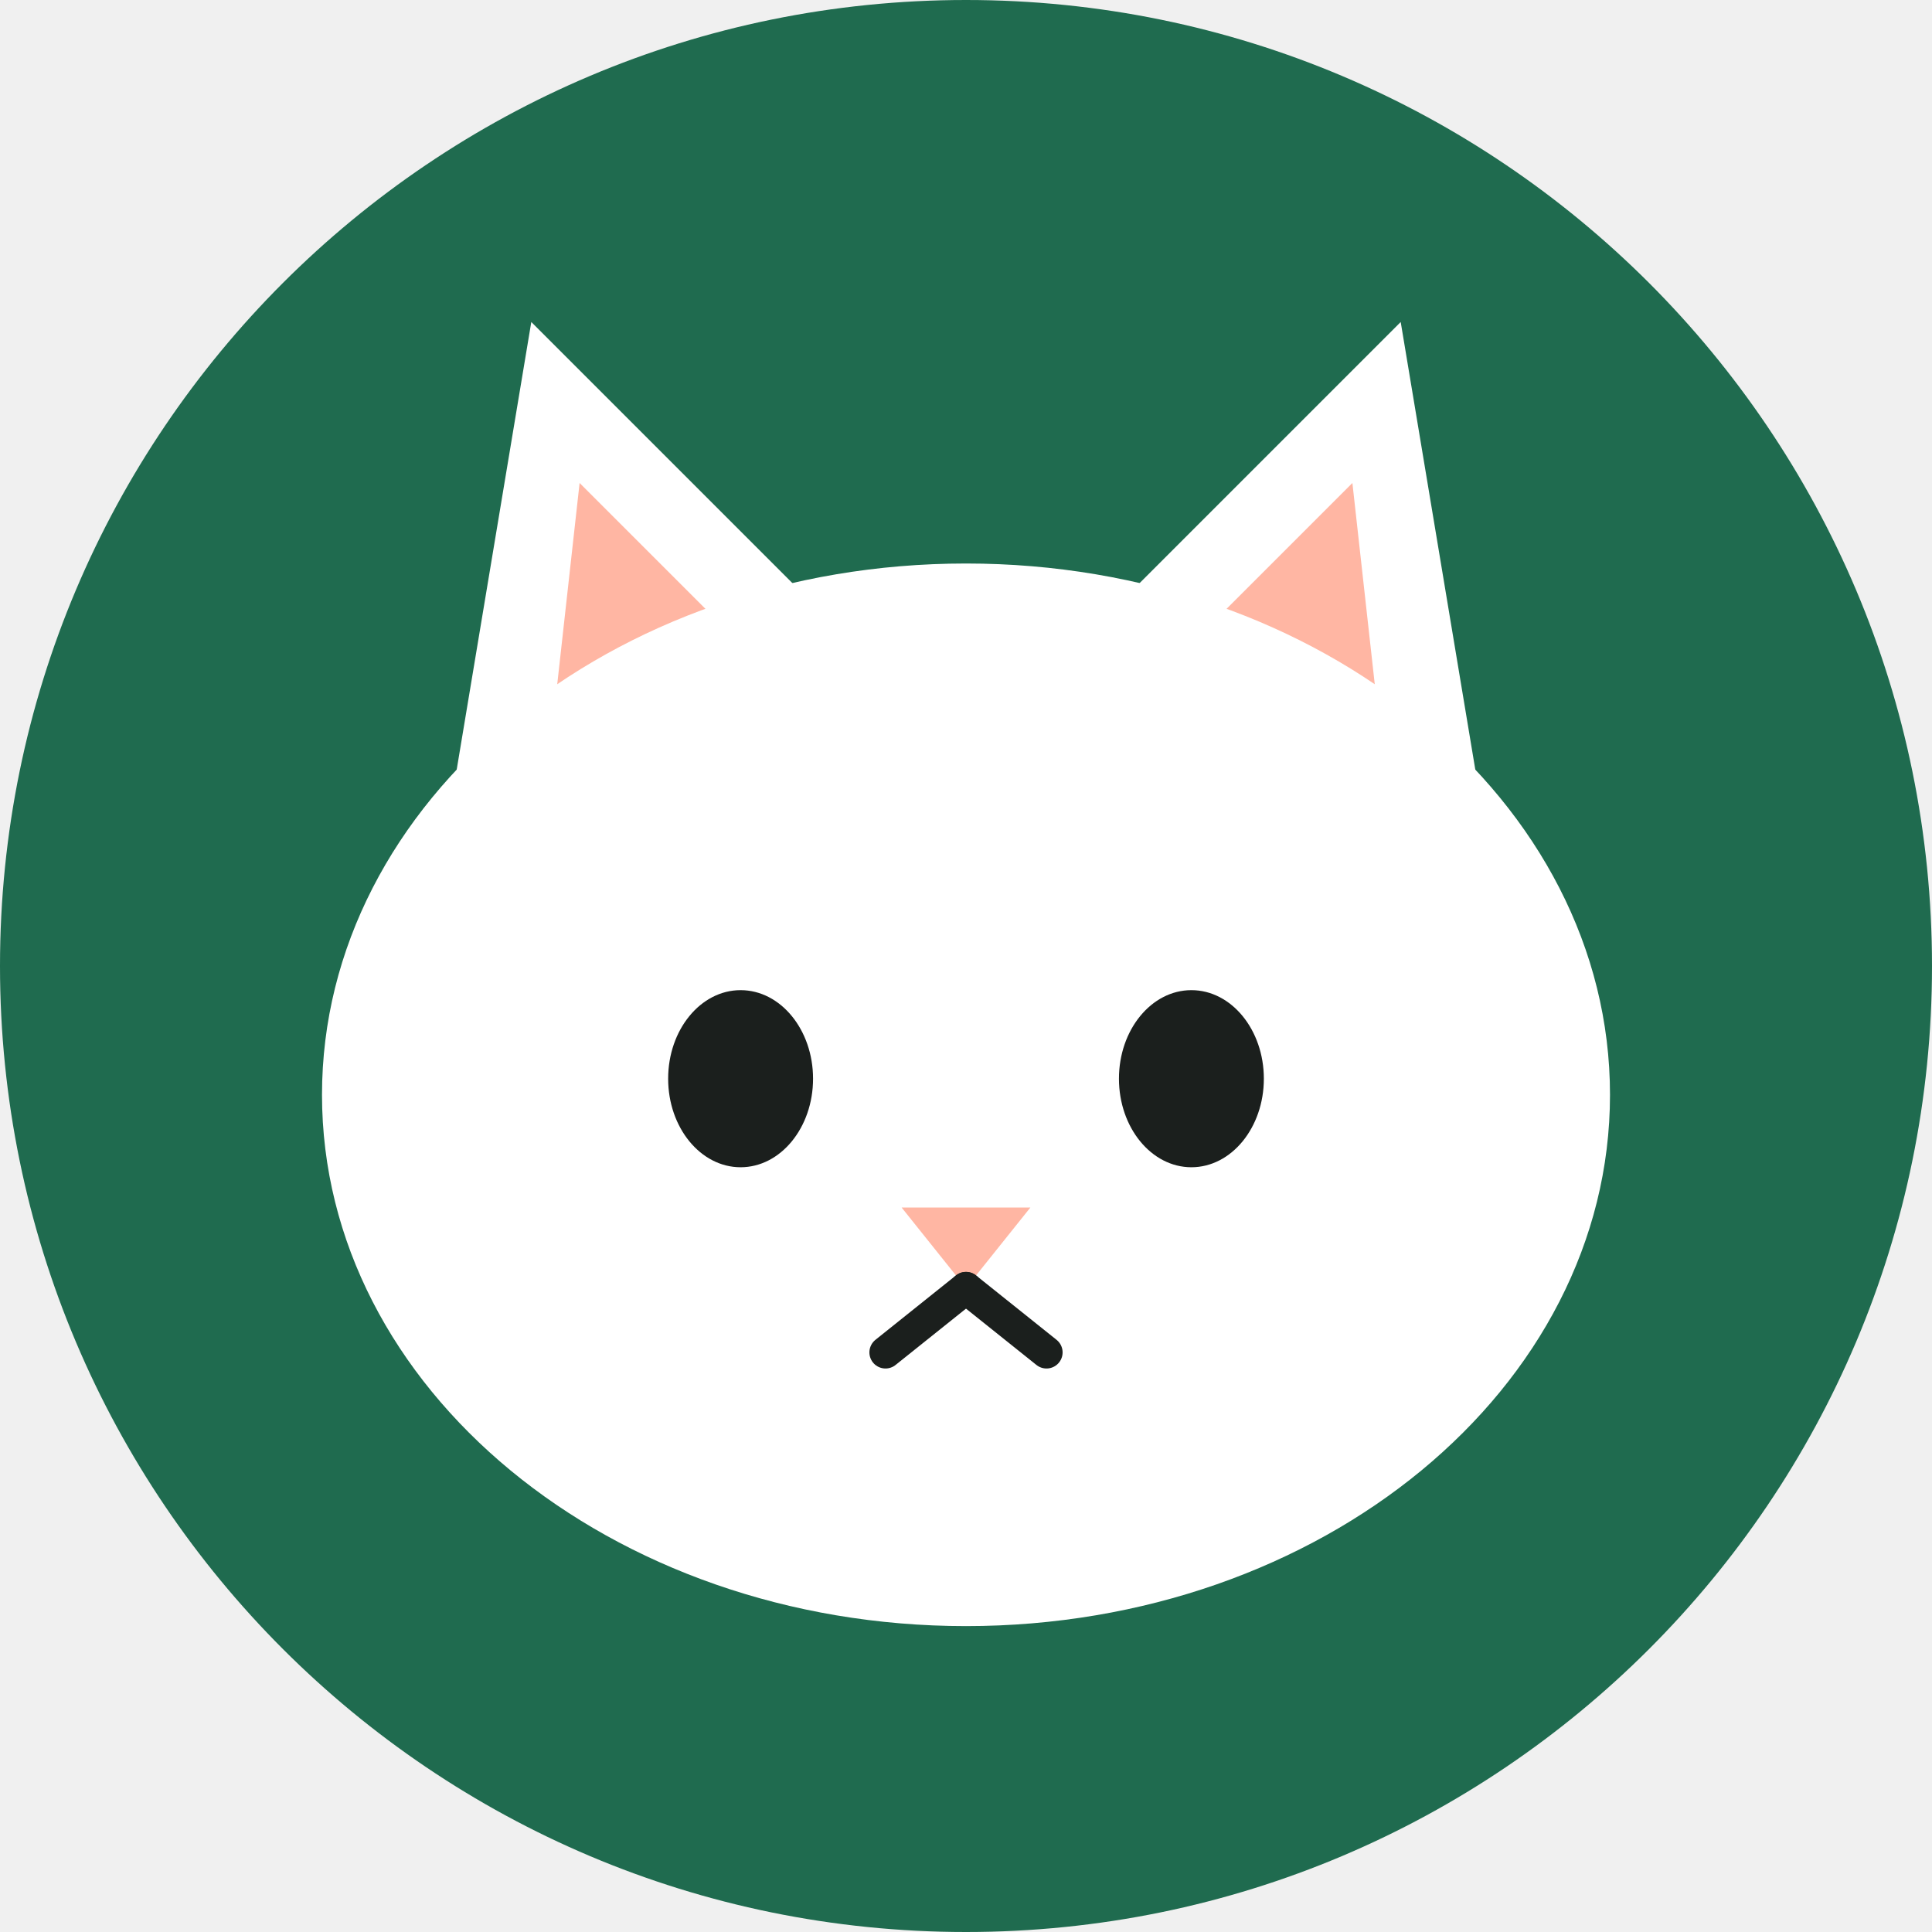
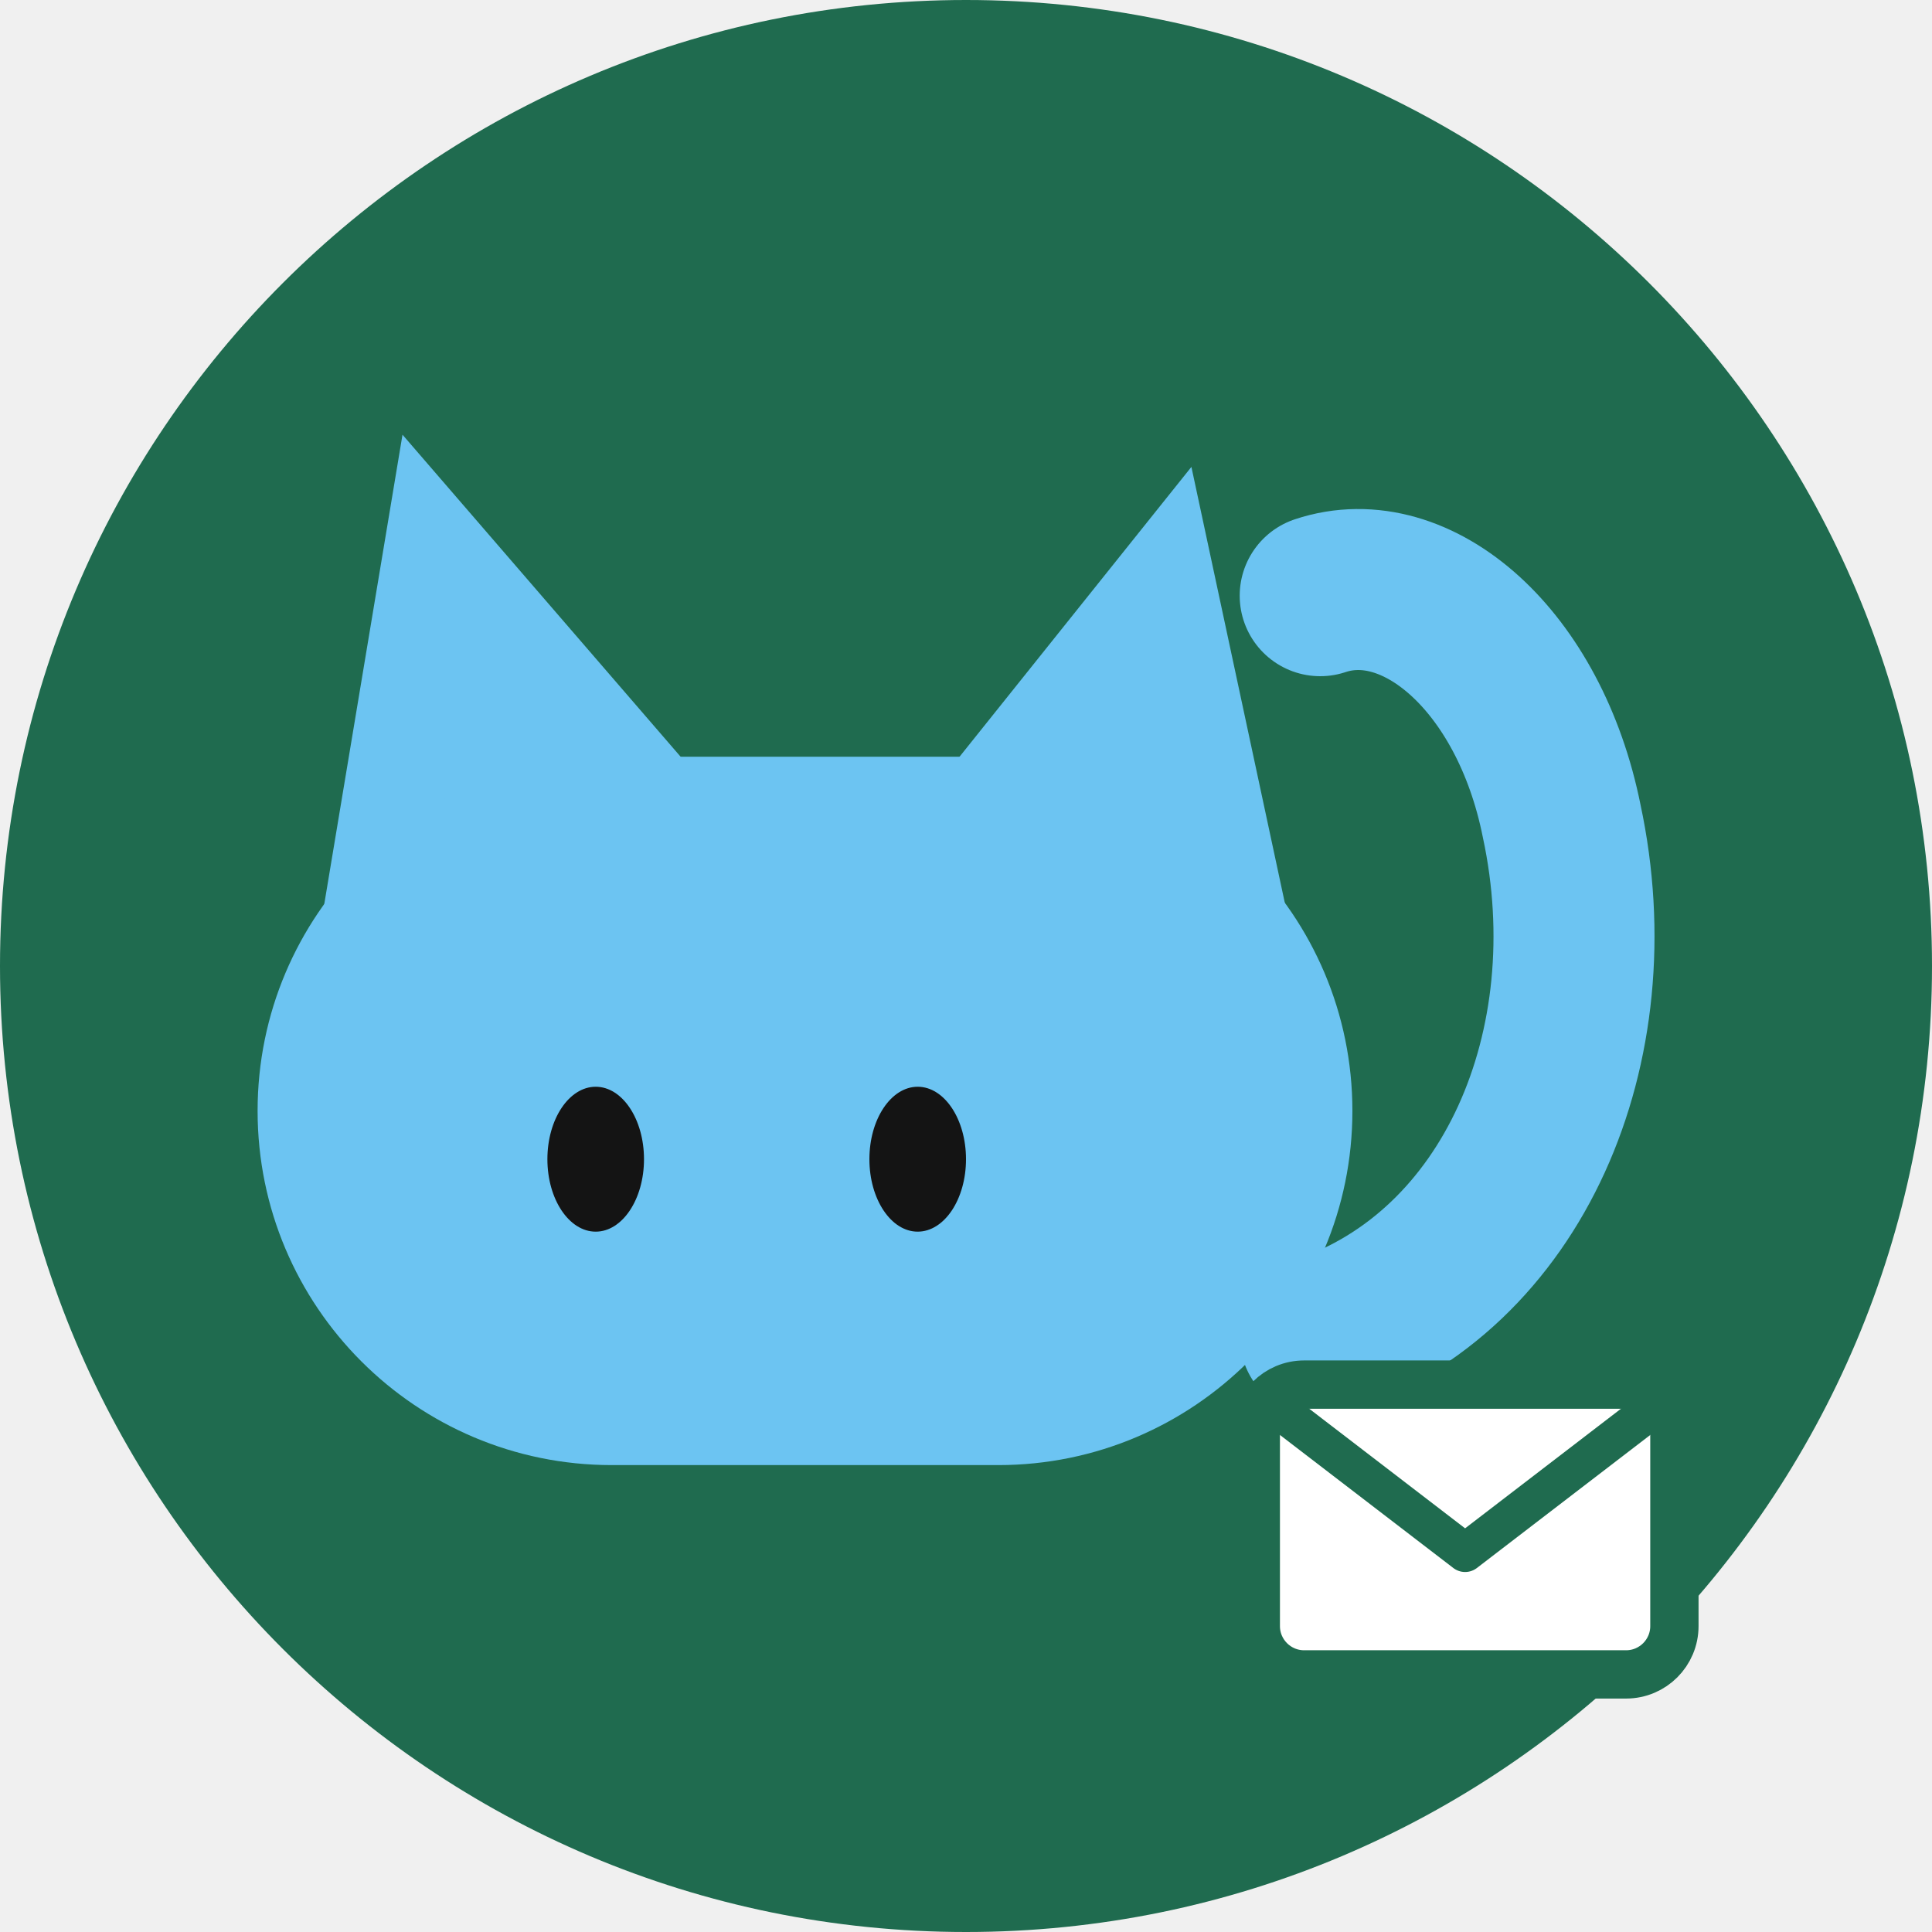
<svg xmlns="http://www.w3.org/2000/svg" viewBox="0 0 120 120" width="120" height="120">
  <circle cx="60" cy="60" r="60" fill="#1F6B4F" />
-   <polygon points="27,56 33,20 55,42" fill="#FFFFFF" />
-   <polygon points="34,48 36,30 48,42" fill="#FFB6A3" />
-   <polygon points="93,56 87,20 65,42" fill="#FFFFFF" />
-   <polygon points="86,48 84,30 72,42" fill="#FFB6A3" />
-   <ellipse cx="60" cy="68" rx="40.0" ry="33.0" fill="#FFFFFF" />
-   <ellipse cx="46" cy="67" rx="4.5" ry="5.5" fill="#1B1F1D" />
-   <ellipse cx="74" cy="67" rx="4.5" ry="5.5" fill="#1B1F1D" />
-   <polygon points="56,75 64,75 60,80" fill="#FFB6A3" />
-   <polyline points="60,80 55,84" fill="none" stroke="#1B1F1D" stroke-width="2" stroke-linecap="round" />
-   <polyline points="60,80 65,84" fill="none" stroke="#1B1F1D" stroke-width="2" stroke-linecap="round" />
+   <path d="M82,83 C94,79 100,65 97,51 C95,41 88,35 82,37" fill="none" stroke="#6CC4F2" stroke-width="10" stroke-linecap="round" />
+   <polygon points="20,57 25,27 44,49" fill="#6CC4F2" />
+   <polygon points="58,49 74,29 80,57" fill="#6CC4F2" />
+   <rect x="16" y="47" width="68" height="44" rx="22" fill="#6CC4F2" />
+   <ellipse cx="37" cy="72" rx="3.0" ry="4.5" fill="#141414" />
+   <ellipse cx="57" cy="72" rx="3.0" ry="4.5" fill="#141414" />
+   <rect x="78" y="86" width="26" height="18" rx="3" fill="#FFFFFF" stroke="#1F6B4F" stroke-width="3" />
+   <polyline points="80,88 91.0,96.44 102,88" fill="none" stroke="#1F6B4F" stroke-width="2.4" stroke-linejoin="round" stroke-linecap="round" />
</svg>
